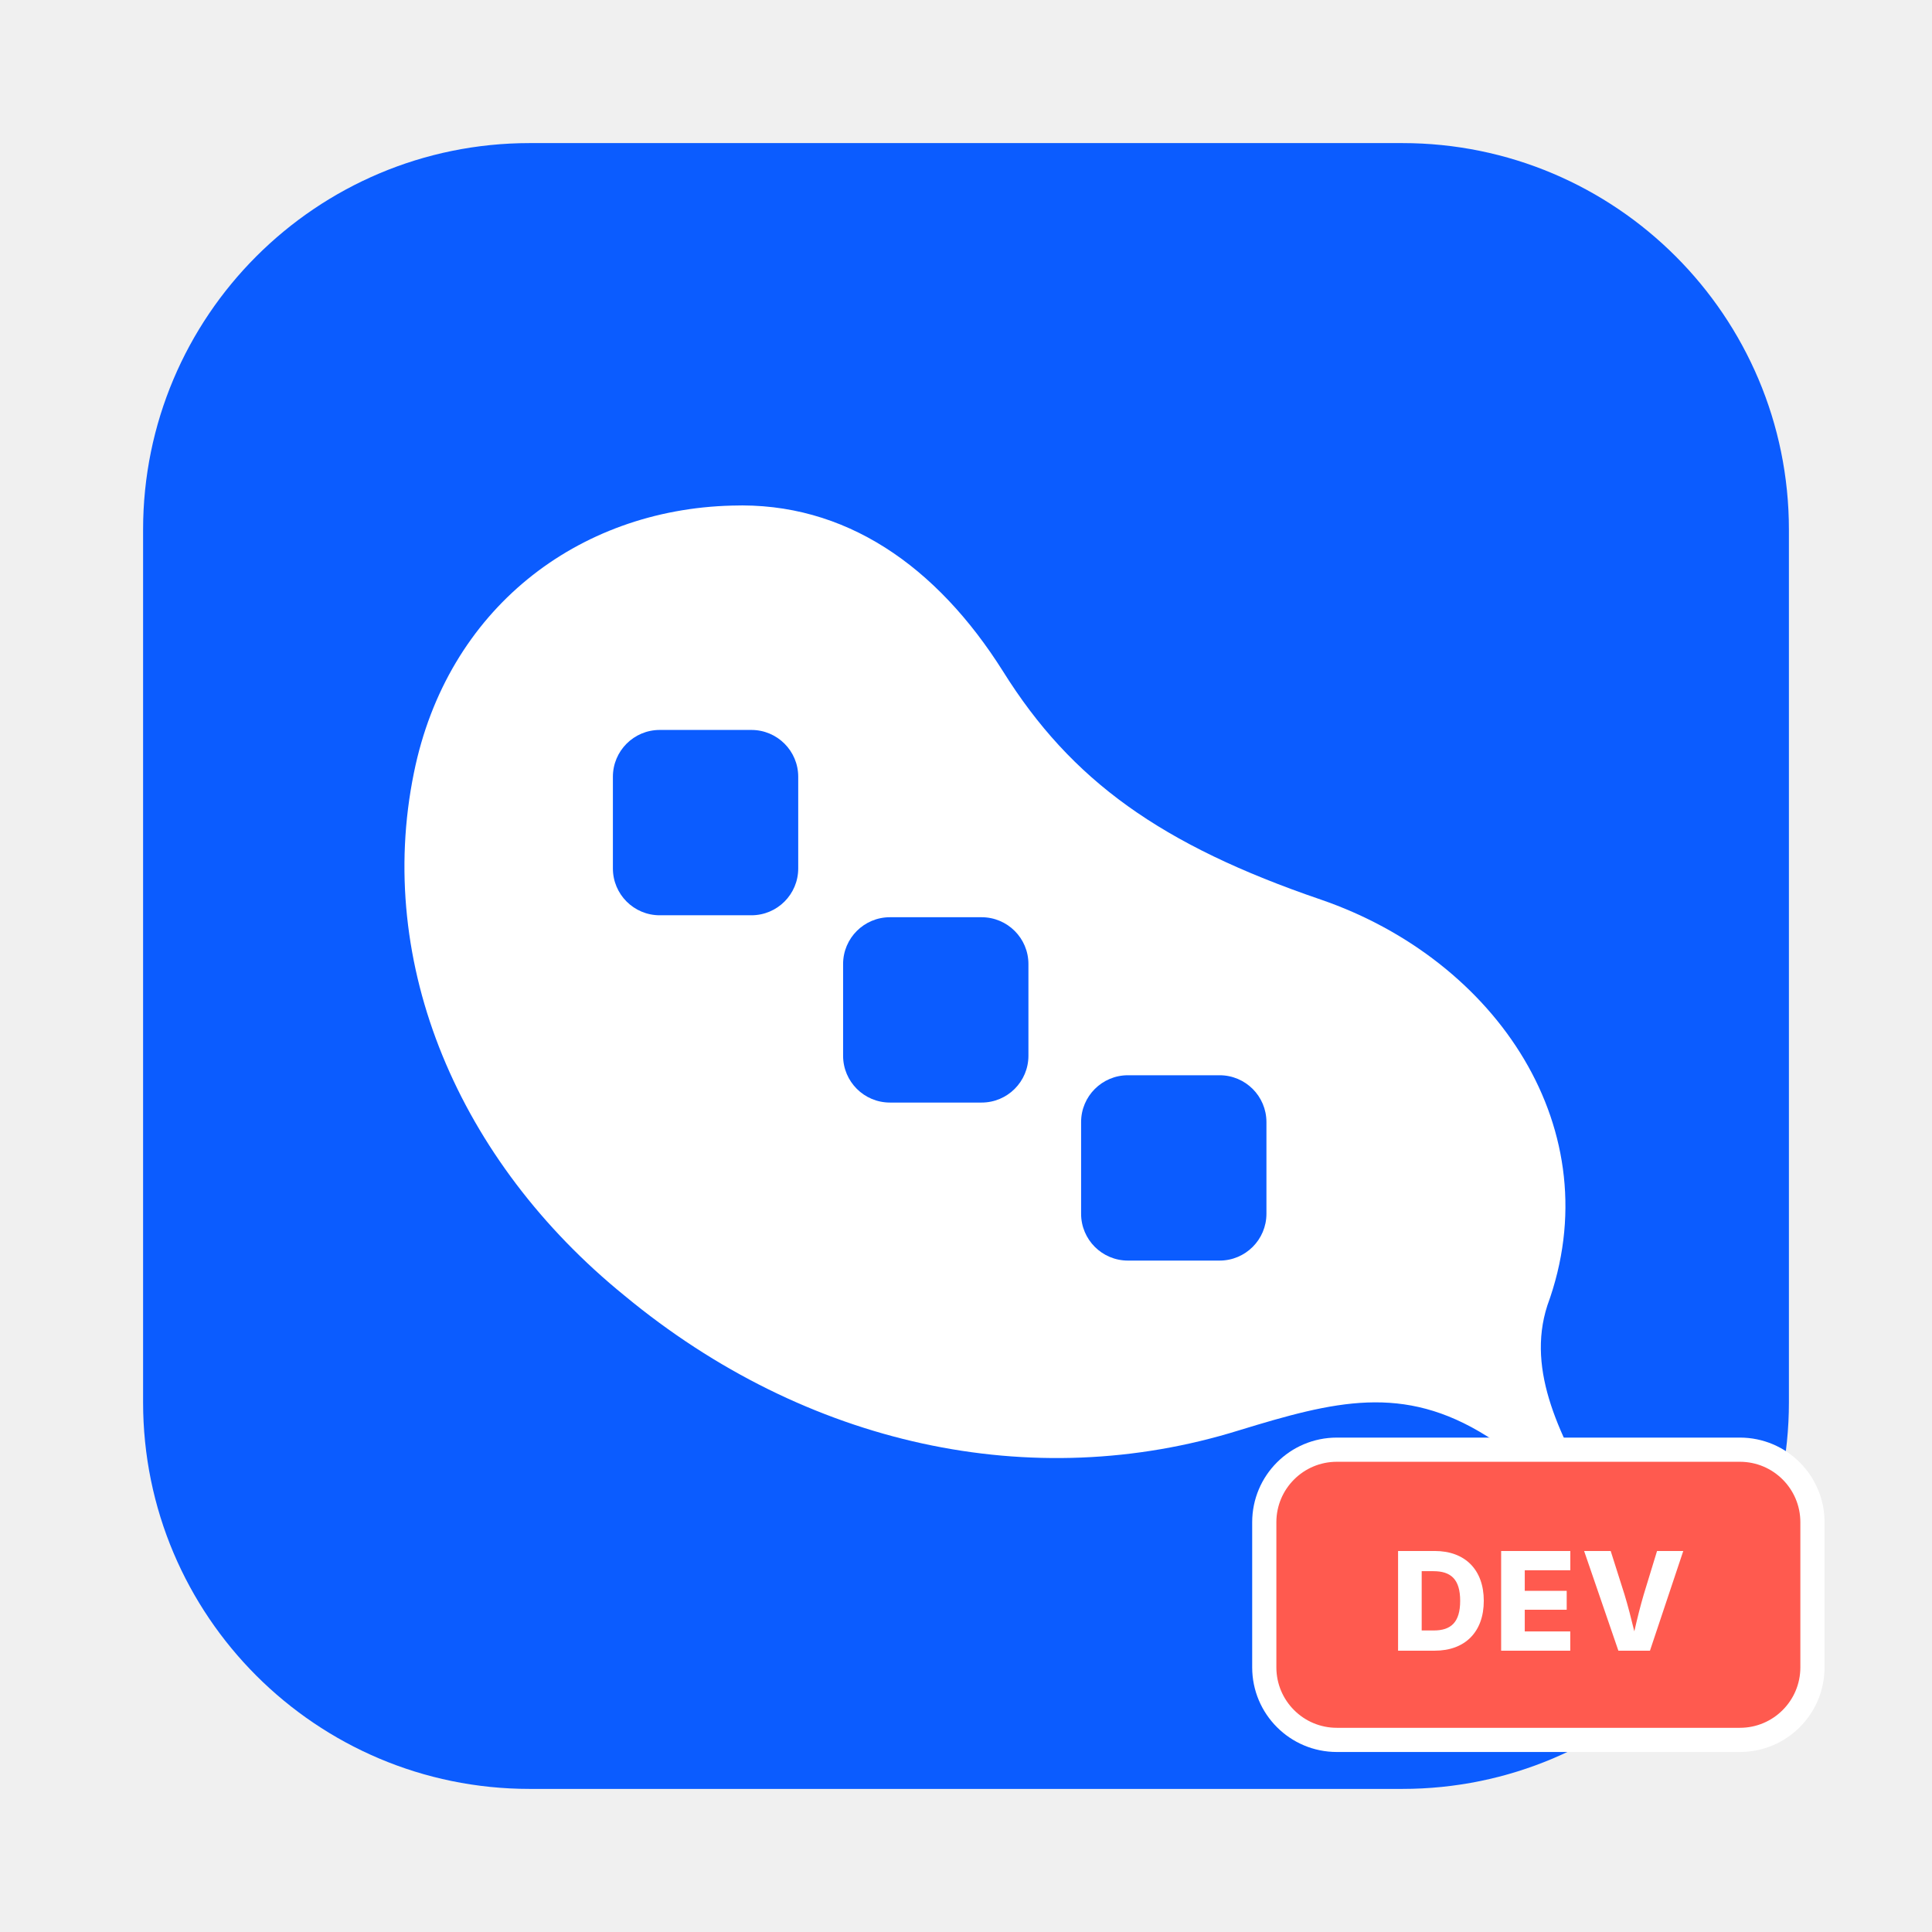
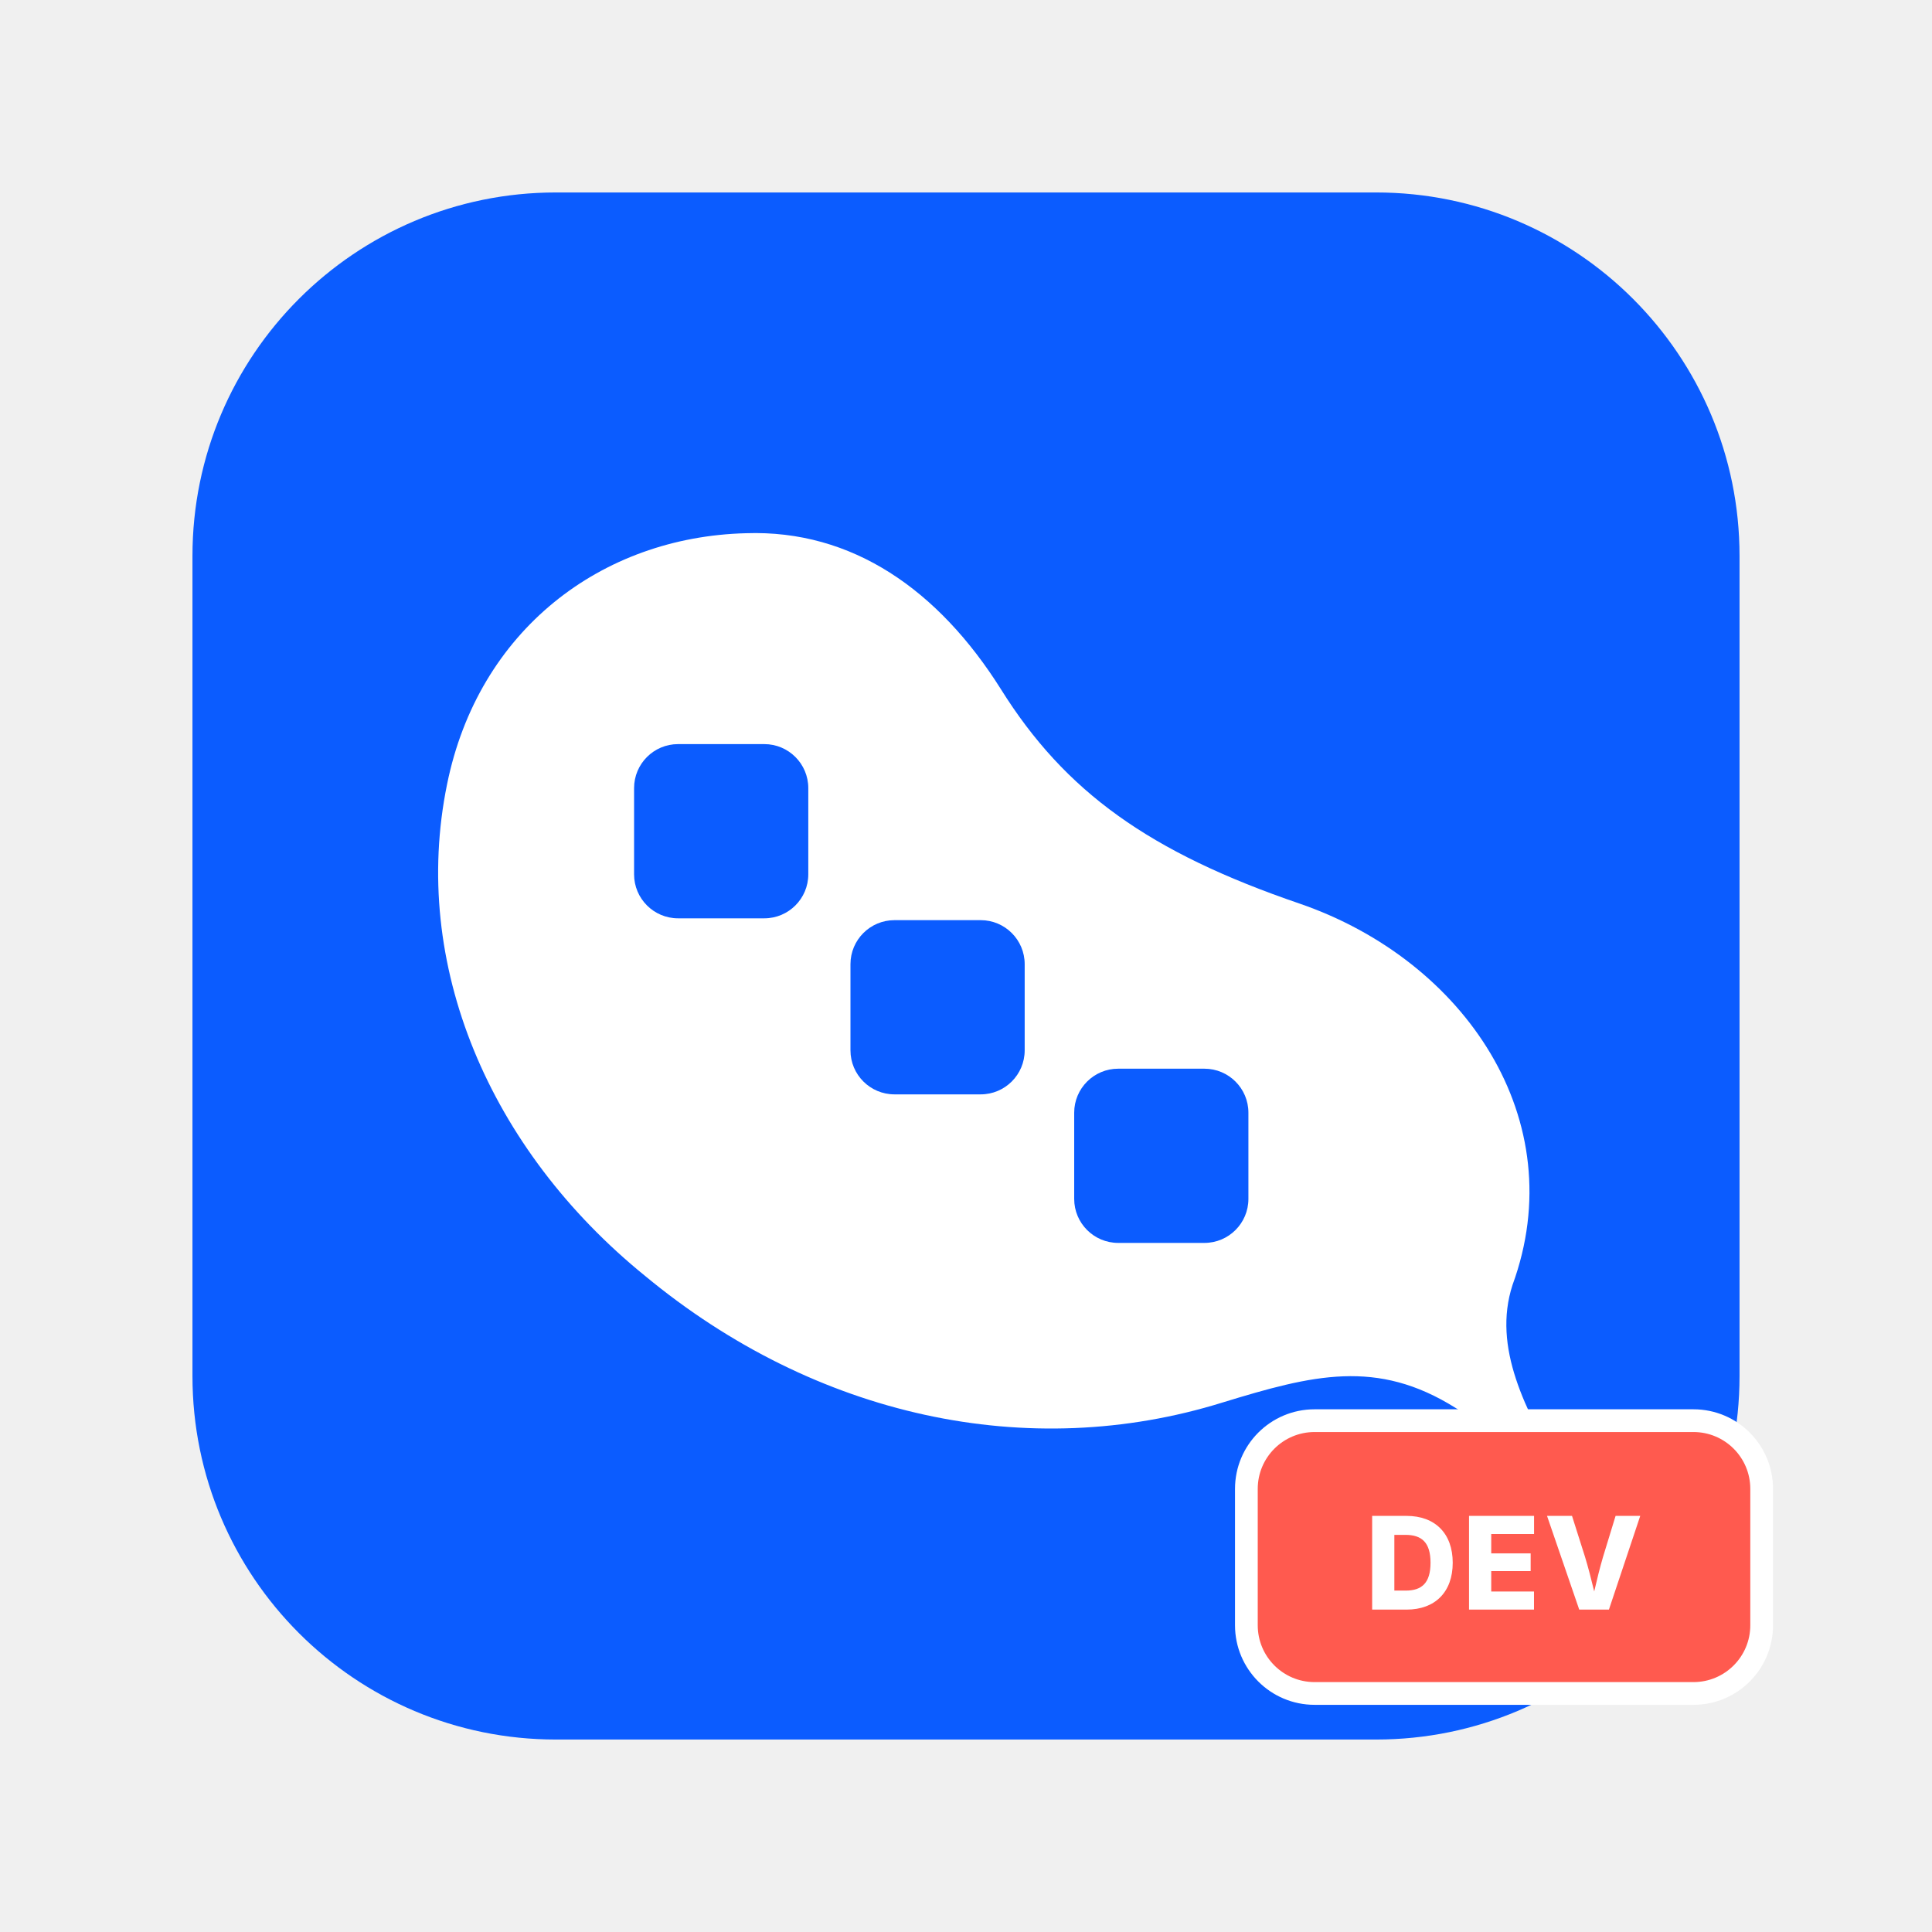
<svg xmlns="http://www.w3.org/2000/svg" viewBox="0 0 1024 1024">
  <defs>
    <mask id="agent-pod-dev" maskUnits="userSpaceOnUse">
      <rect width="1024" height="1024" fill="black" />
      <path fill="white" d="M392 276c-79 2-146 53-163 137-20 98 23 199 108 268 93 77 209 102 315 69 49-15 84-24 127 3l58 36c-20-35-38-69-27-103 33-90-26-177-116-208-82-28-128-61-163-117-34-54-81-87-139-85Z" />
      <rect x="331" y="391" width="95" height="95" rx="24" fill="black" />
      <rect x="449" y="487" width="95" height="95" rx="24" fill="black" />
      <rect x="571" y="568" width="95" height="95" rx="24" fill="black" />
    </mask>
  </defs>
-   <g transform="translate(30.72 30.72) scale(.94)">
-     <rect x="48" y="48" width="928" height="928" rx="218" fill="#0B5CFF" />
-     <g transform="translate(512 512) scale(1.1) translate(-512 -512)">
-       <rect width="1024" height="1024" fill="#FFFFFF" mask="url(#agent-pod-dev)" />
+   <g transform="translate(512 512) scale(.94) translate(-512 -512)">
+     <g transform="translate(30.72 30.72) scale(.94)">
+       <rect x="48" y="48" width="928" height="928" rx="218" fill="#0B5CFF" />
+       <g transform="translate(512 512) scale(1.1) translate(-512 -512)">
+         <rect width="1024" height="1024" fill="#FFFFFF" mask="url(#agent-pod-dev)" />
+       </g>
+     </g>
+     <g transform="translate(512 512) scale(1.06818) translate(-512 -512)">
+       <rect x="660" y="752" width="272" height="144" rx="36" fill="#FF5A4F" stroke="#FFFFFF" stroke-width="12" />
+       <text x="796" y="827" fill="#FFFFFF" font-family="Inter, Arial, sans-serif" font-size="68" font-weight="800" text-anchor="middle" dominant-baseline="central" letter-spacing="2">DEV</text>
    </g>
  </g>
-   <g transform="translate(512 512) scale(1.06818) translate(-512 -512)">
-     <rect x="660" y="752" width="272" height="144" rx="36" fill="#FF5A4F" stroke="#FFFFFF" stroke-width="12" />
-     <text x="796" y="827" fill="#FFFFFF" font-family="Inter, Arial, sans-serif" font-size="68" font-weight="800" text-anchor="middle" dominant-baseline="central" letter-spacing="2">DEV</text>
-   </g>
</svg>
